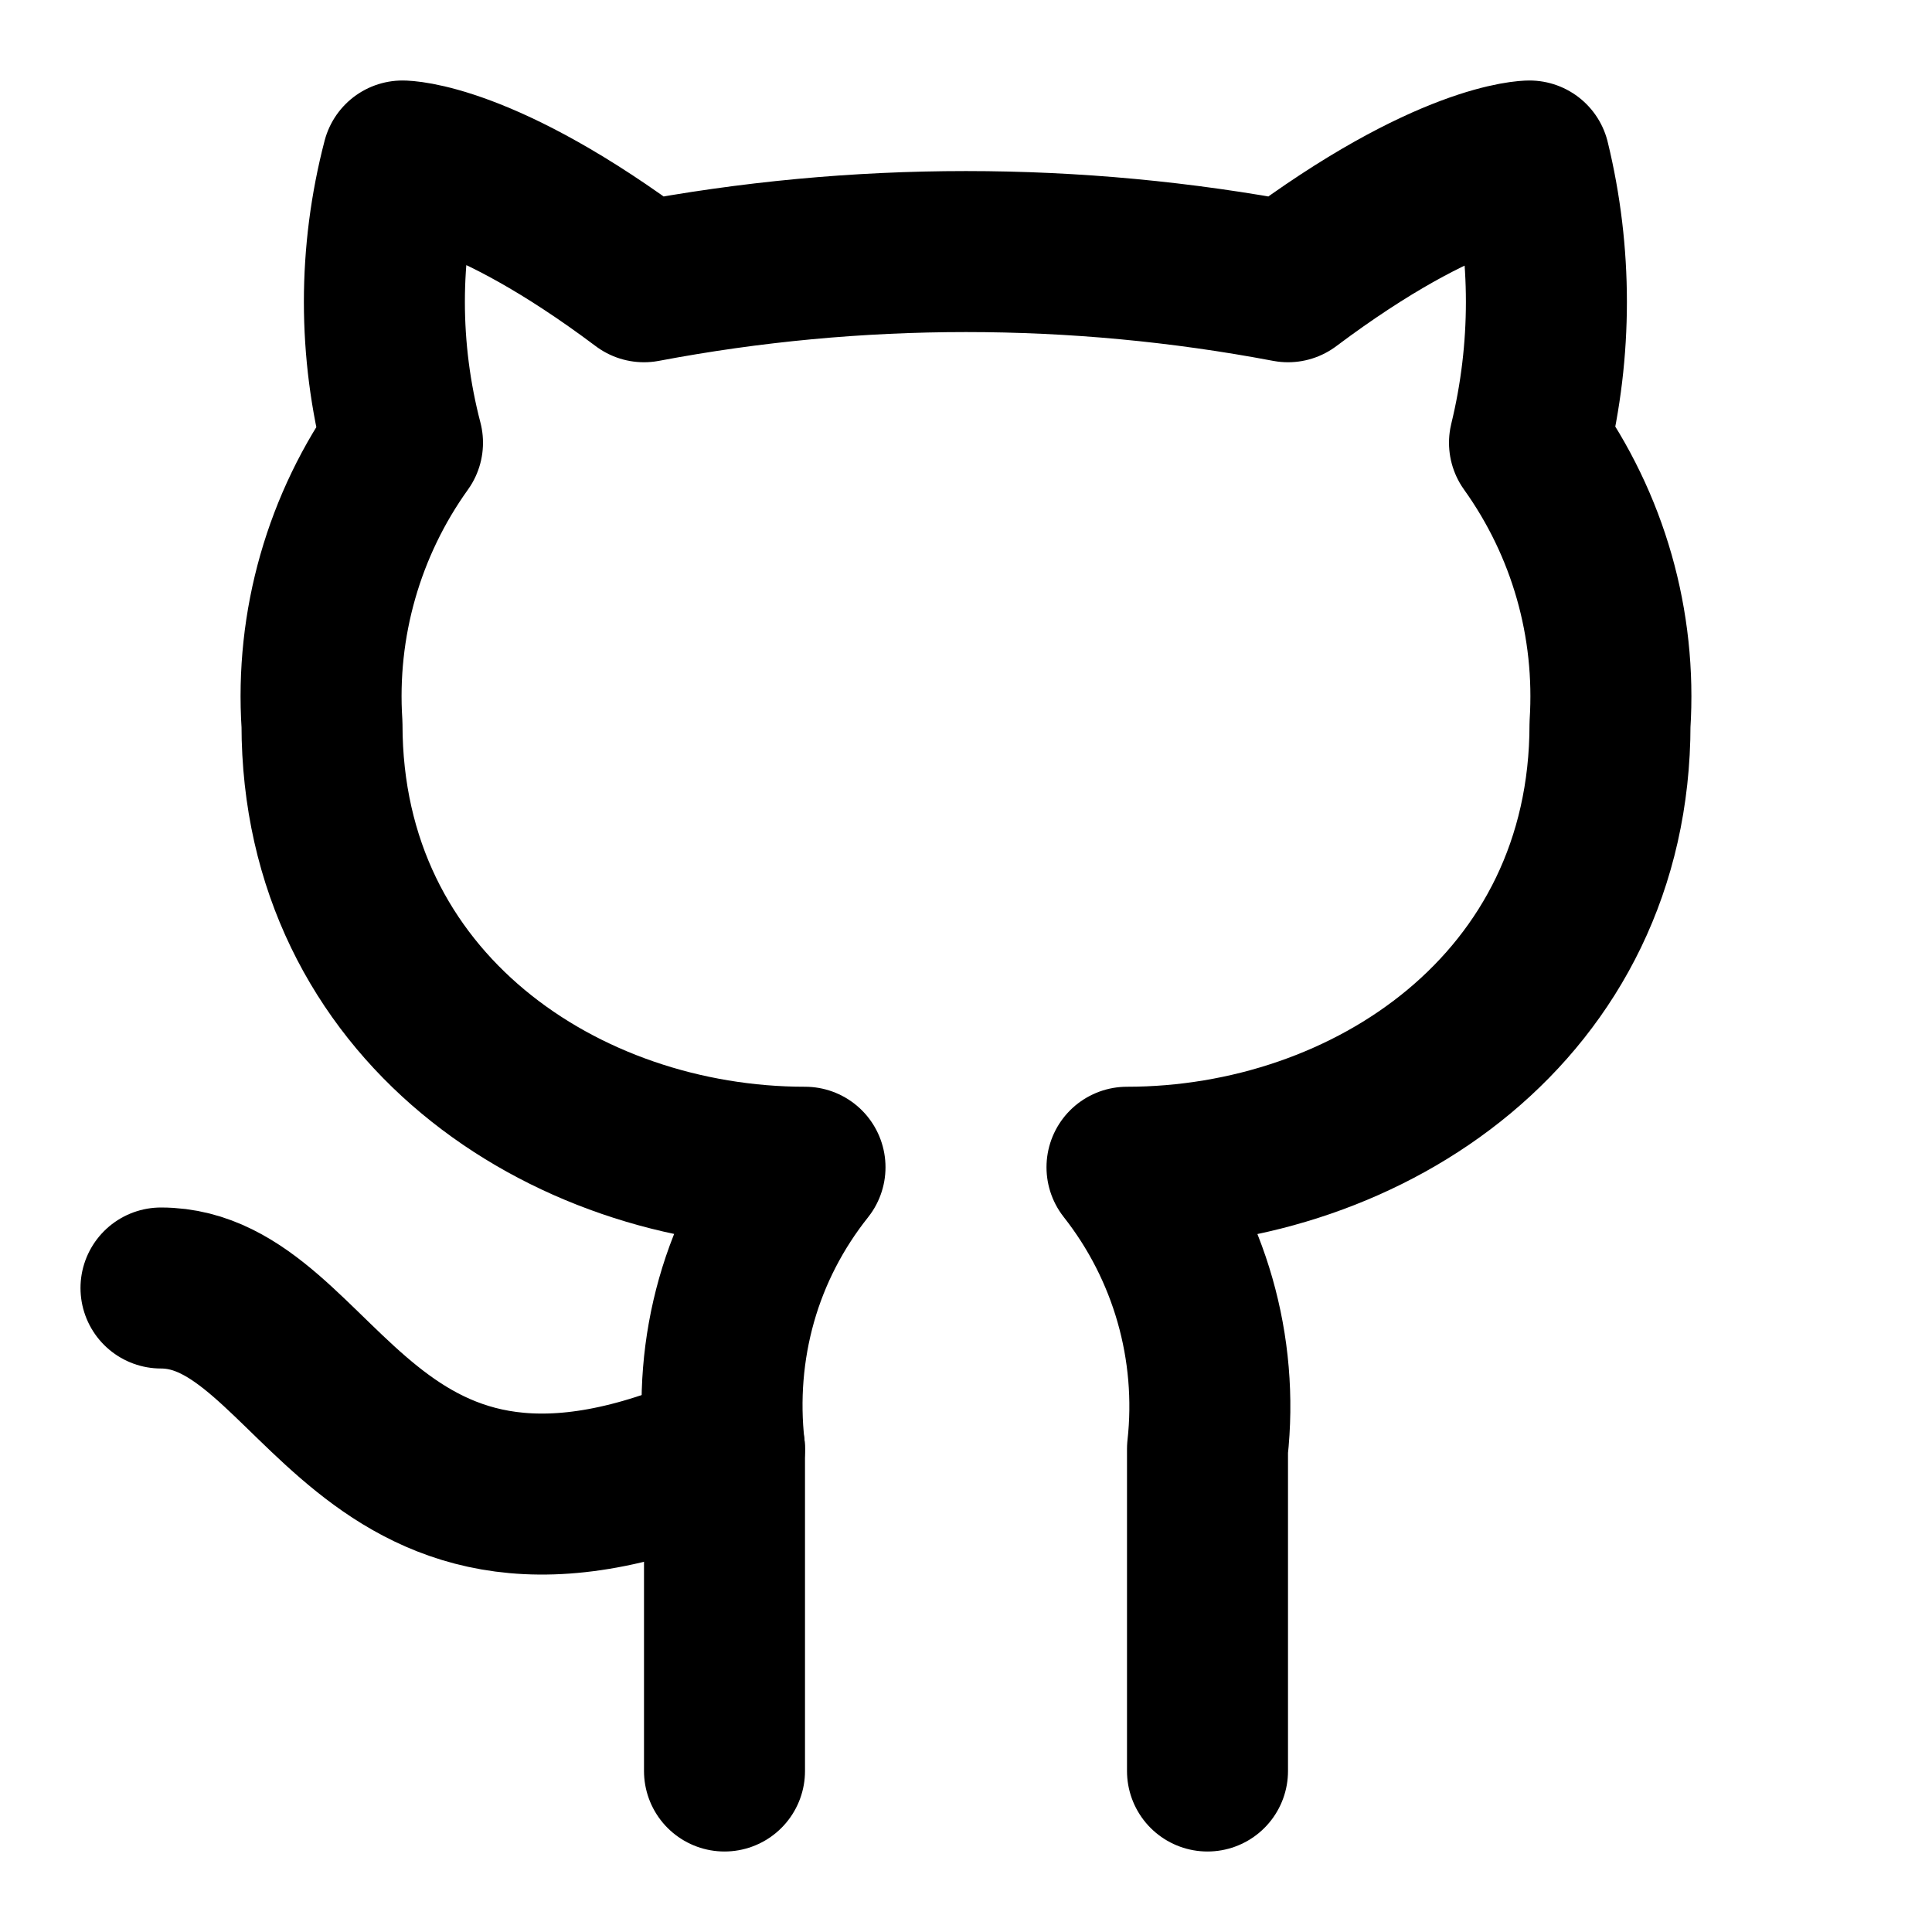
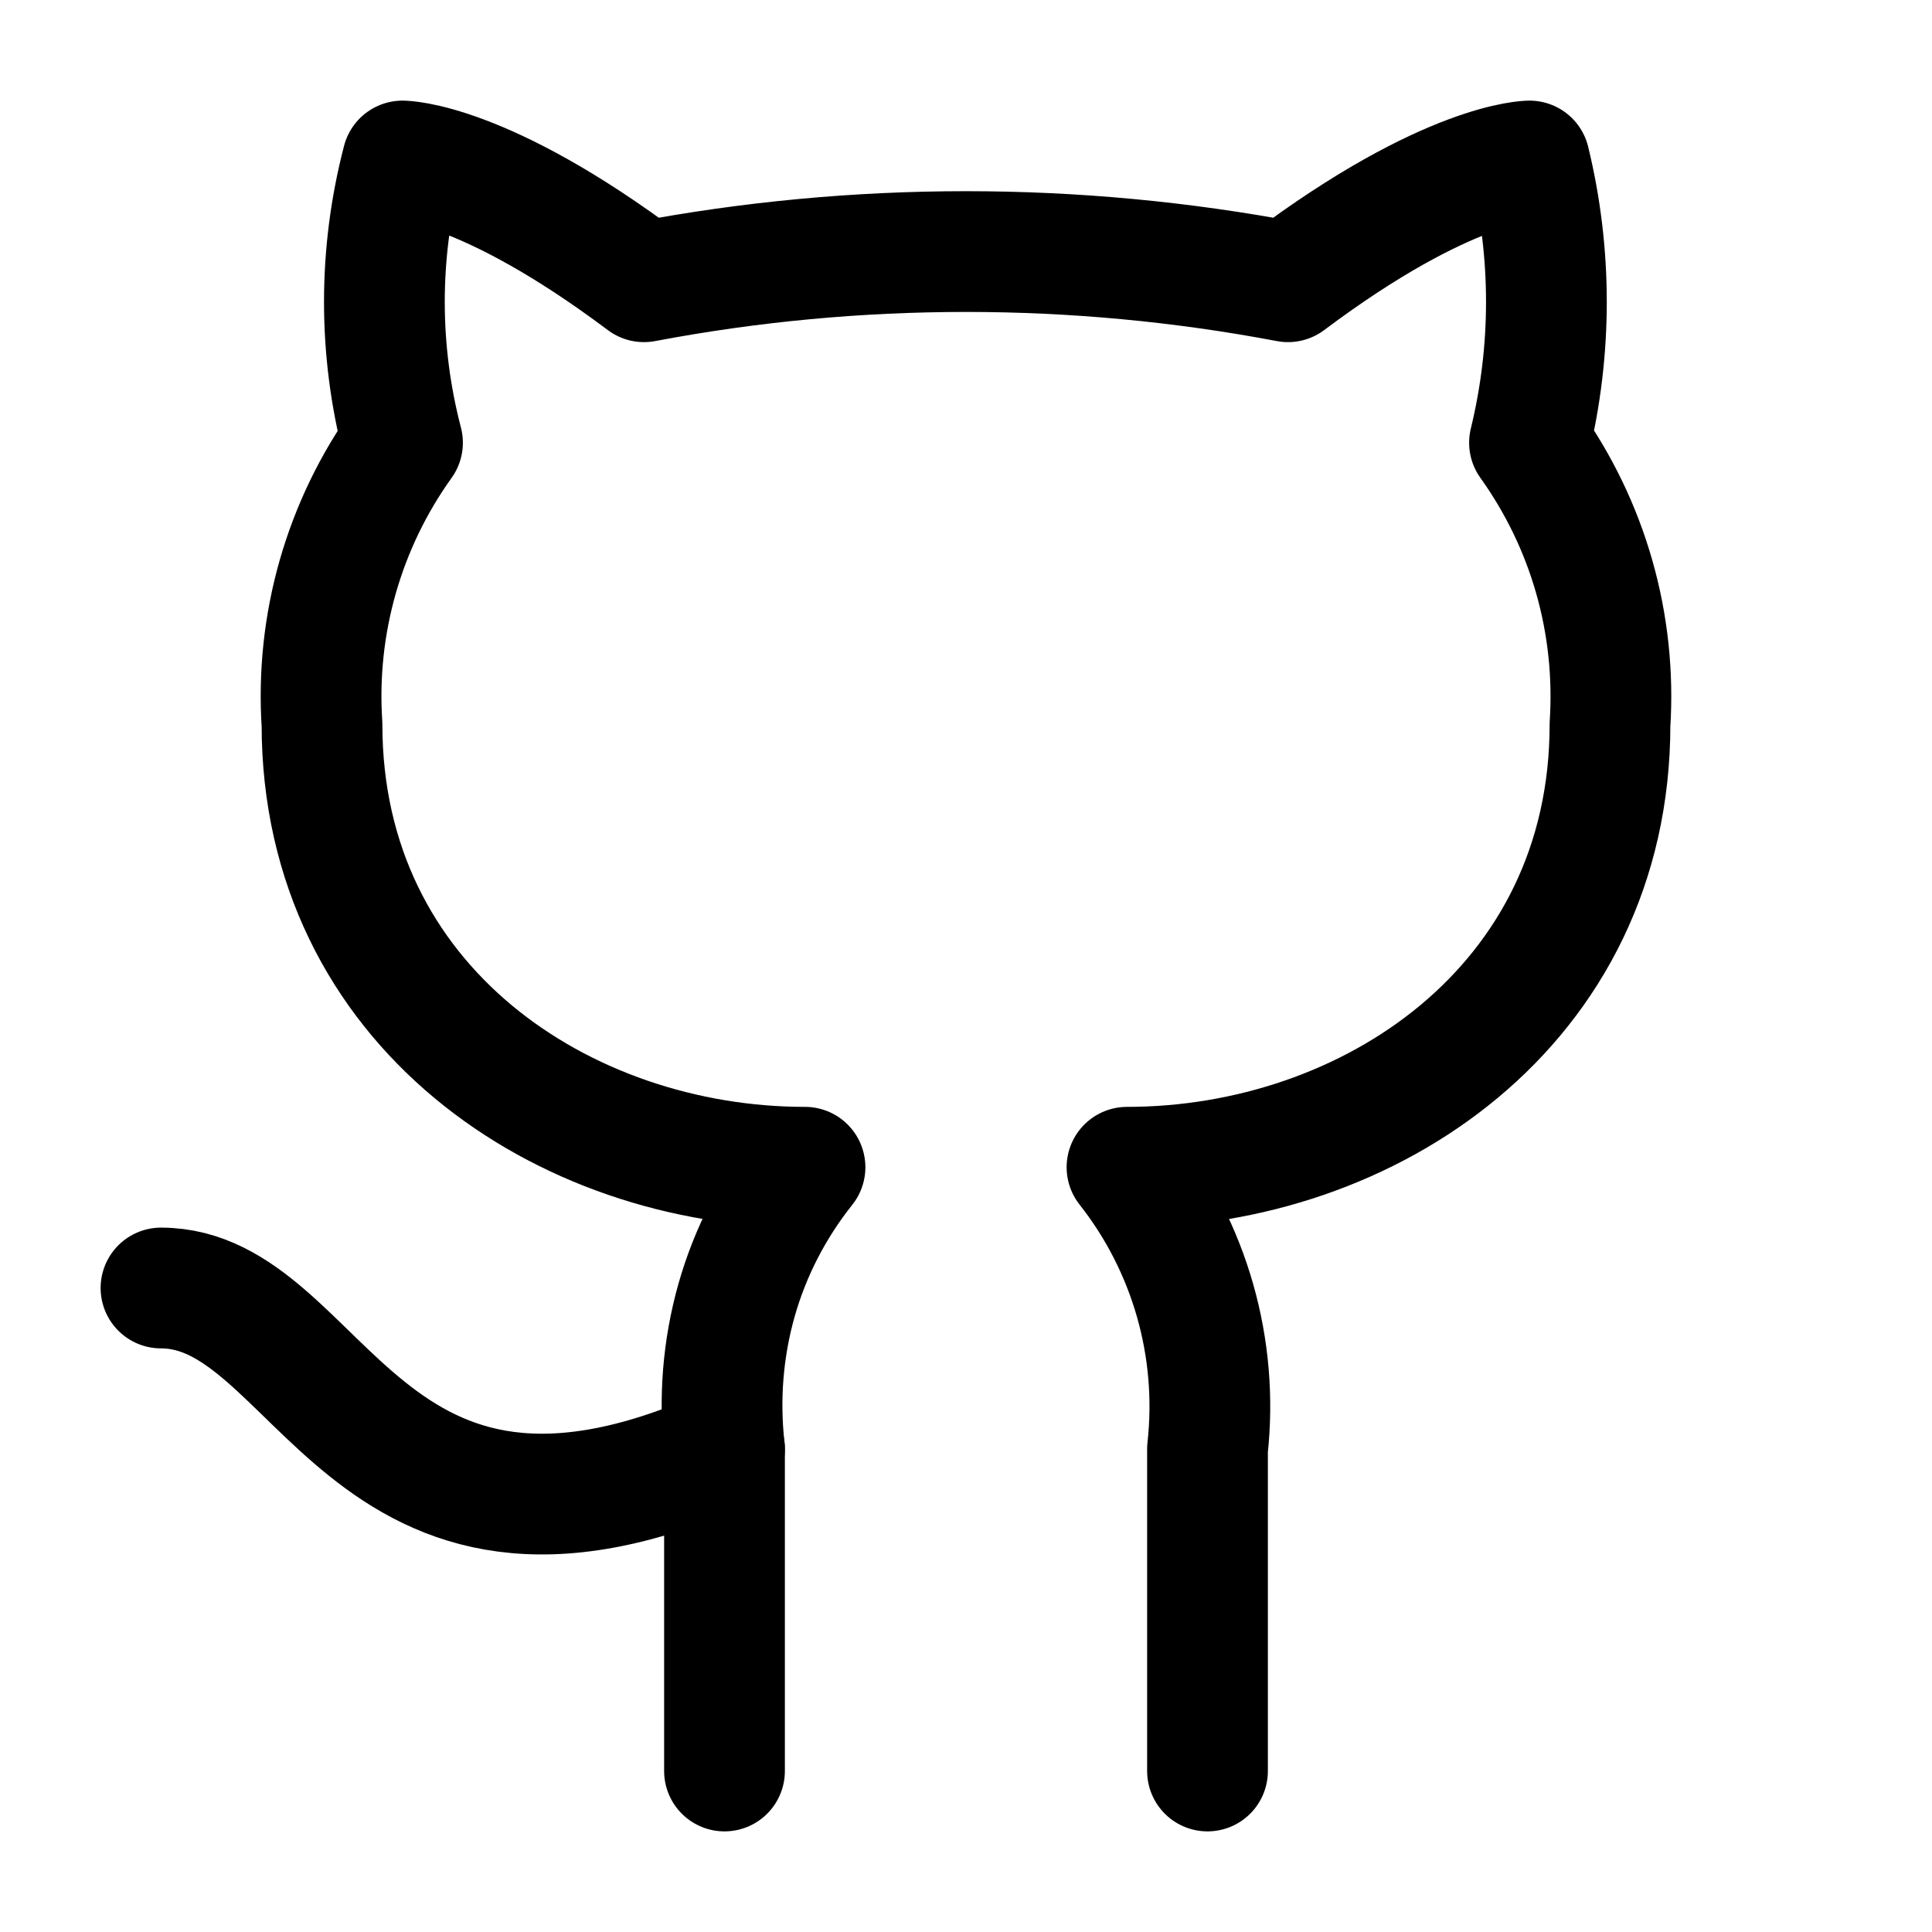
<svg xmlns="http://www.w3.org/2000/svg" width="24" height="24">
-   <g fill="none" stroke="currentColor" stroke-linecap="round" stroke-linejoin="round" stroke-width="2">
+   <g fill="none" stroke="currentColor" stroke-linecap="round" stroke-linejoin="round" stroke-width="1.5">
    <path d="M15 22v-4a4.8 4.8 0 0 0-1-3.5c3 0 6-2 6-5.5.08-1.25-.27-2.48-1-3.5.28-1.15.28-2.35 0-3.5 0 0-1 0-3 1.5-2.64-.5-5.36-.5-8 0C6 2 5 2 5 2c-.3 1.15-.3 2.35 0 3.5A5.4 5.4 0 0 0 4 9c0 3.5 3 5.5 6 5.5-.39.49-.68 1.05-.85 1.65S8.93 17.38 9 18v4" />
    <path d="M9 18c-4.51 2-5-2-7-2" />
  </g>
</svg>
